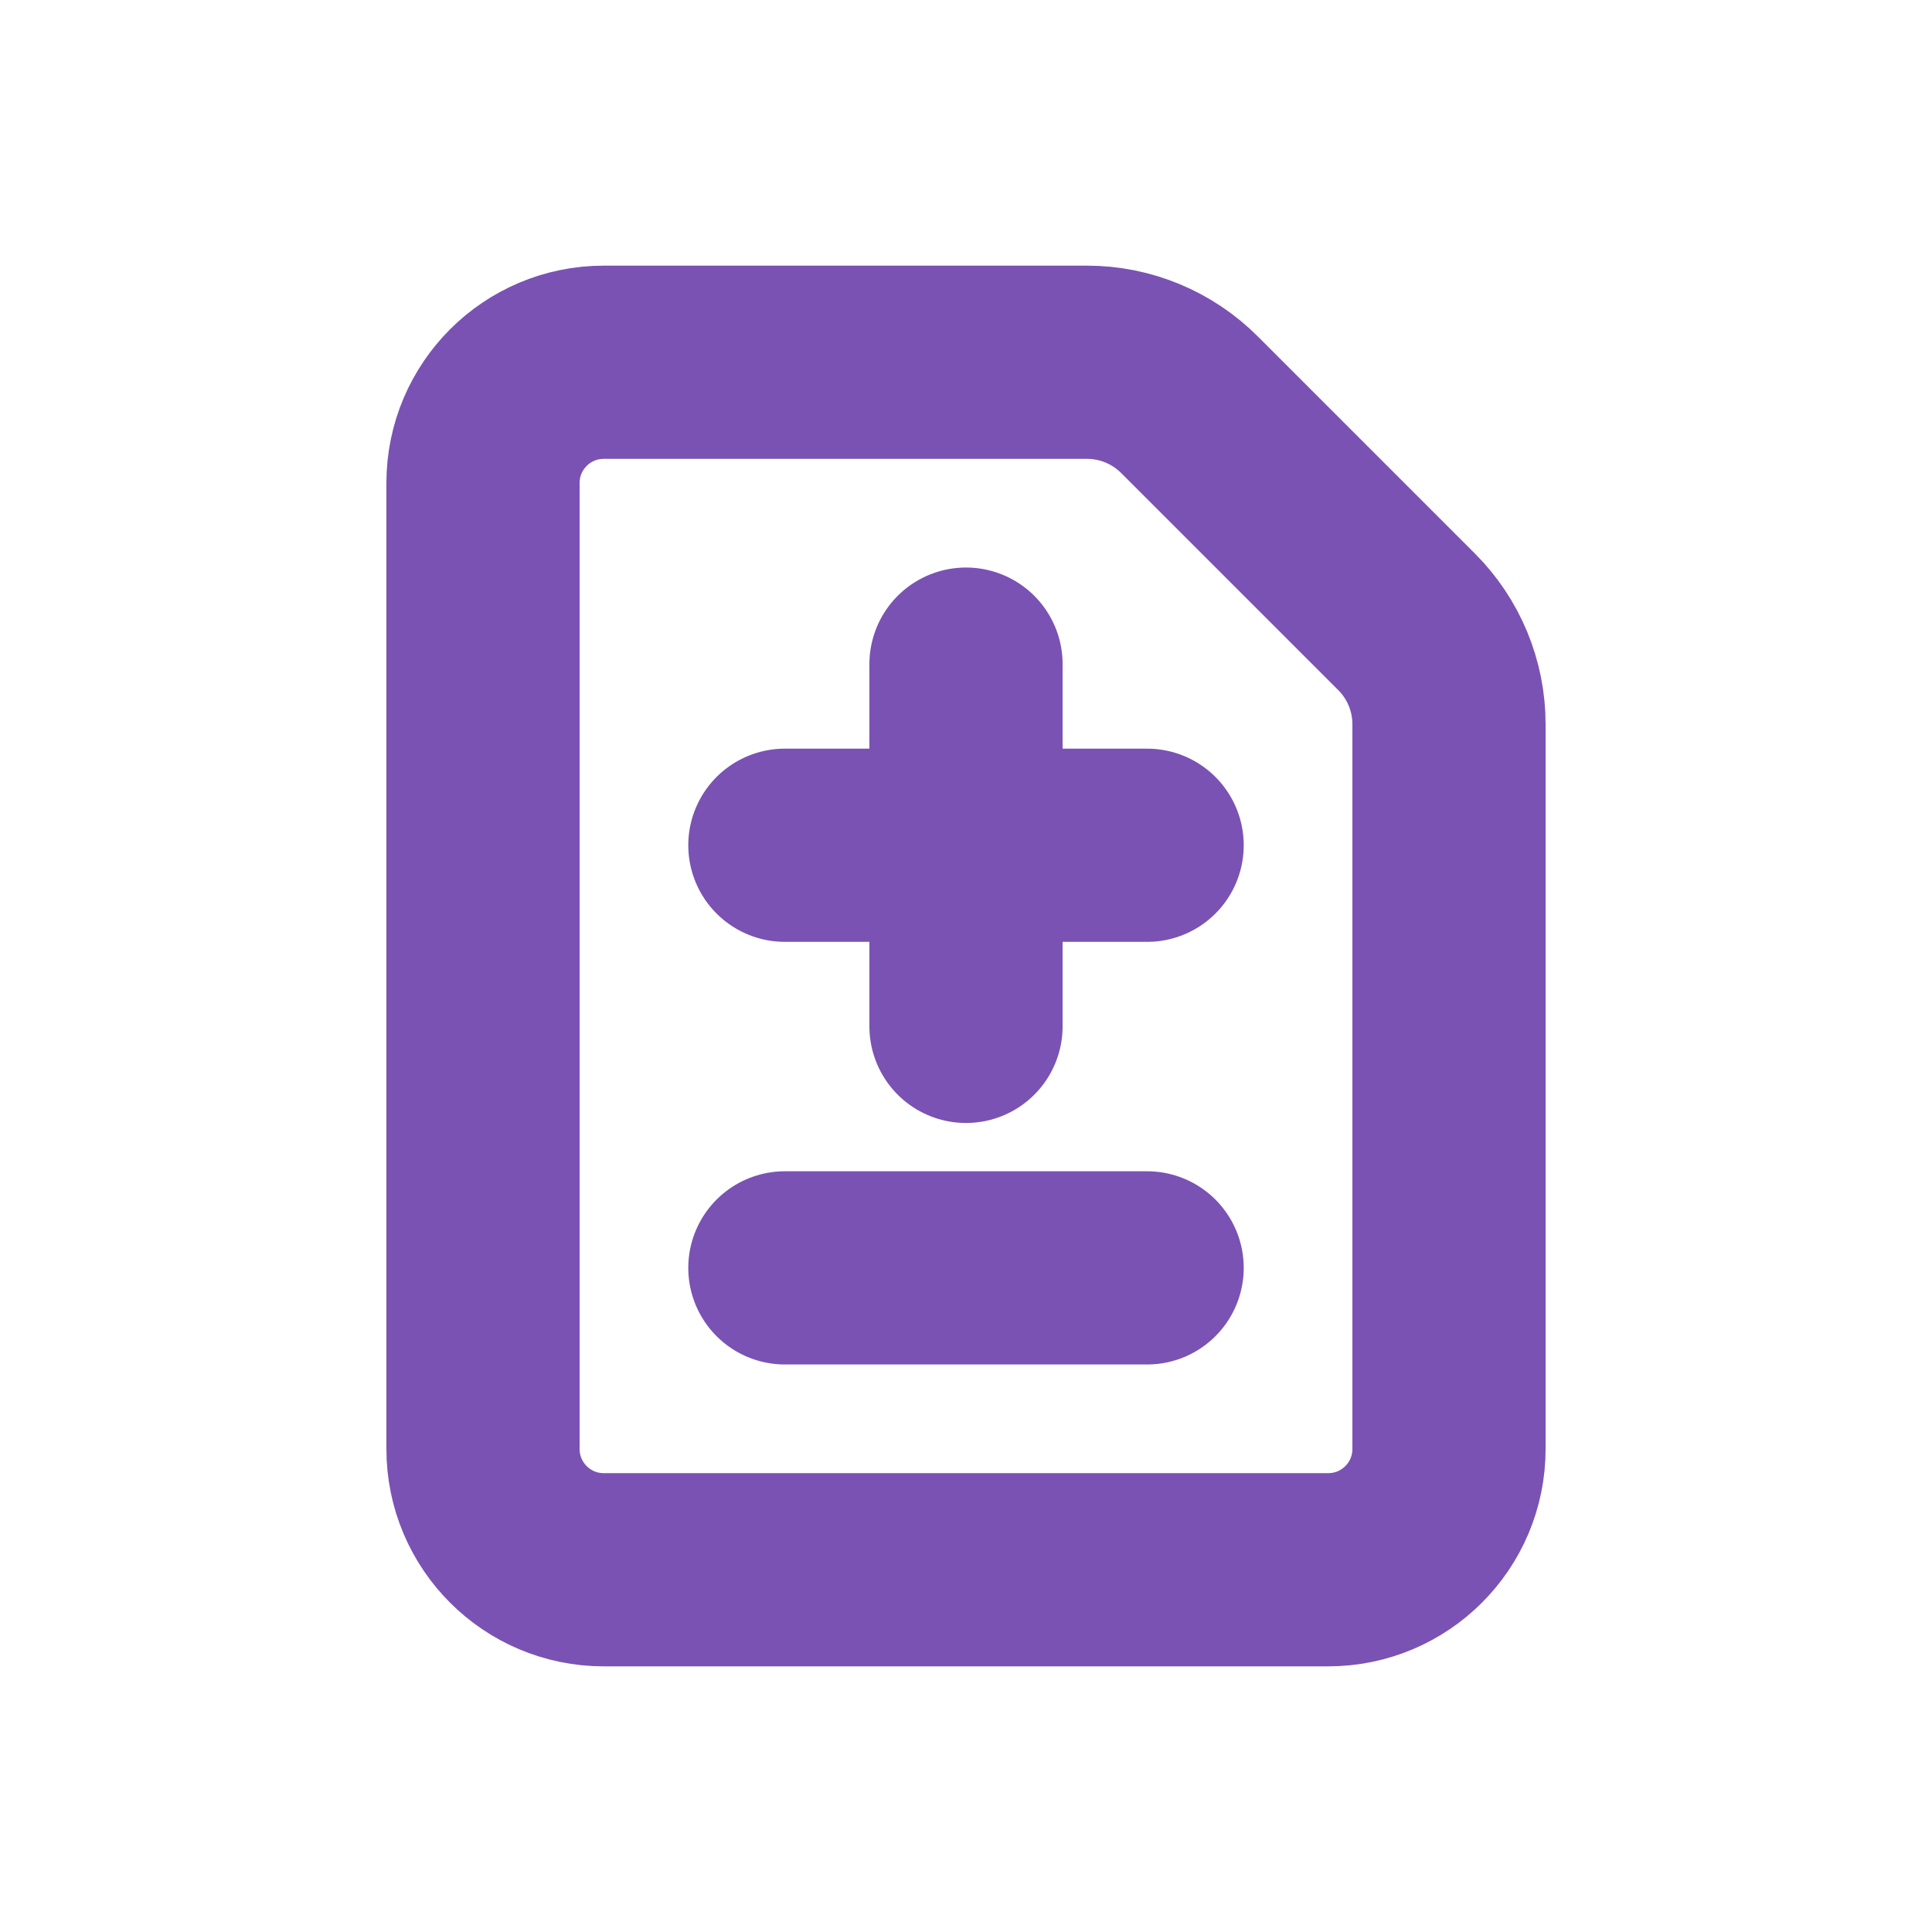
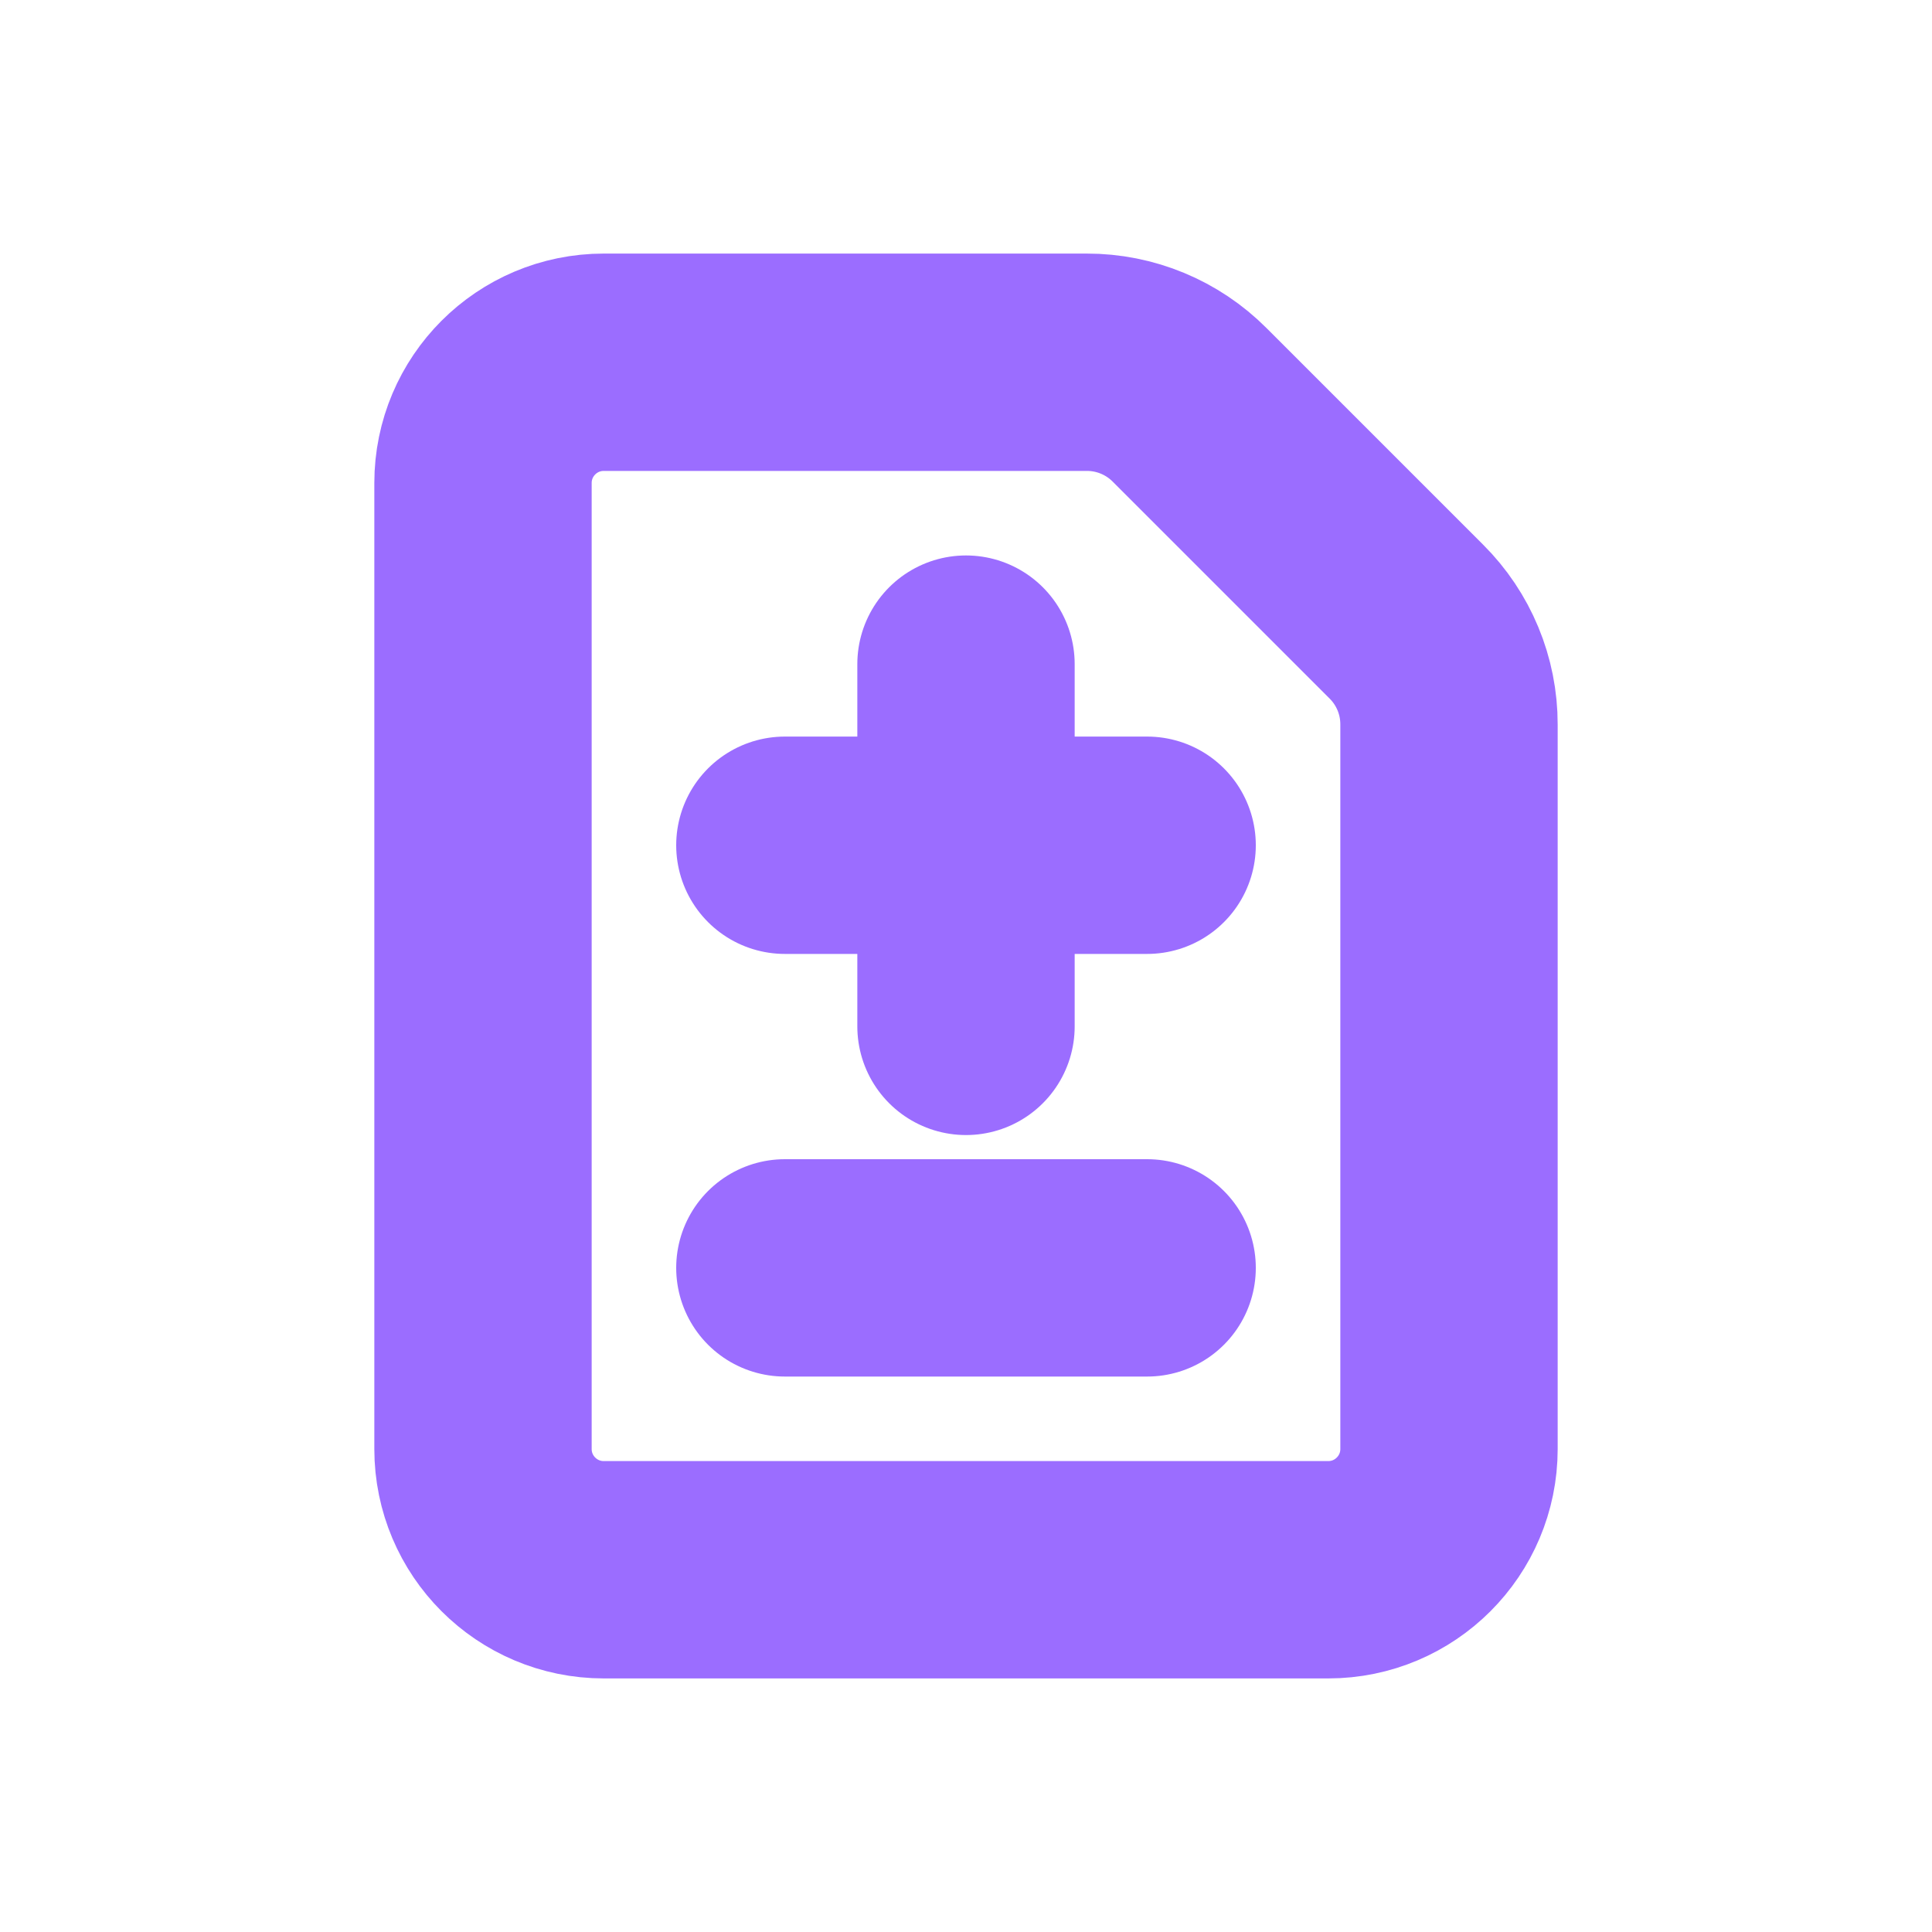
<svg xmlns="http://www.w3.org/2000/svg" viewBox="0 0 64 64">
-   <g transform="translate(8 8) scale(2)" fill="none" stroke="#7a52b3" stroke-width="3.2" stroke-linecap="round" stroke-linejoin="round">
+   <g transform="translate(8 8) scale(2)" fill="none" stroke="#9B6DFF" stroke-width="3.6" stroke-linecap="round" stroke-linejoin="round">
    <path d="M6 22a2 2 0 0 1-2-2V4a2 2 0 0 1 2-2h8a2.4 2.4 0 0 1 1.704.706l3.588 3.588A2.4 2.4 0 0 1 20 8v12a2 2 0 0 1-2 2z" />
    <path d="M9 10h6" />
    <path d="M12 13V7" />
    <path d="M9 17h6" />
  </g>
</svg>
